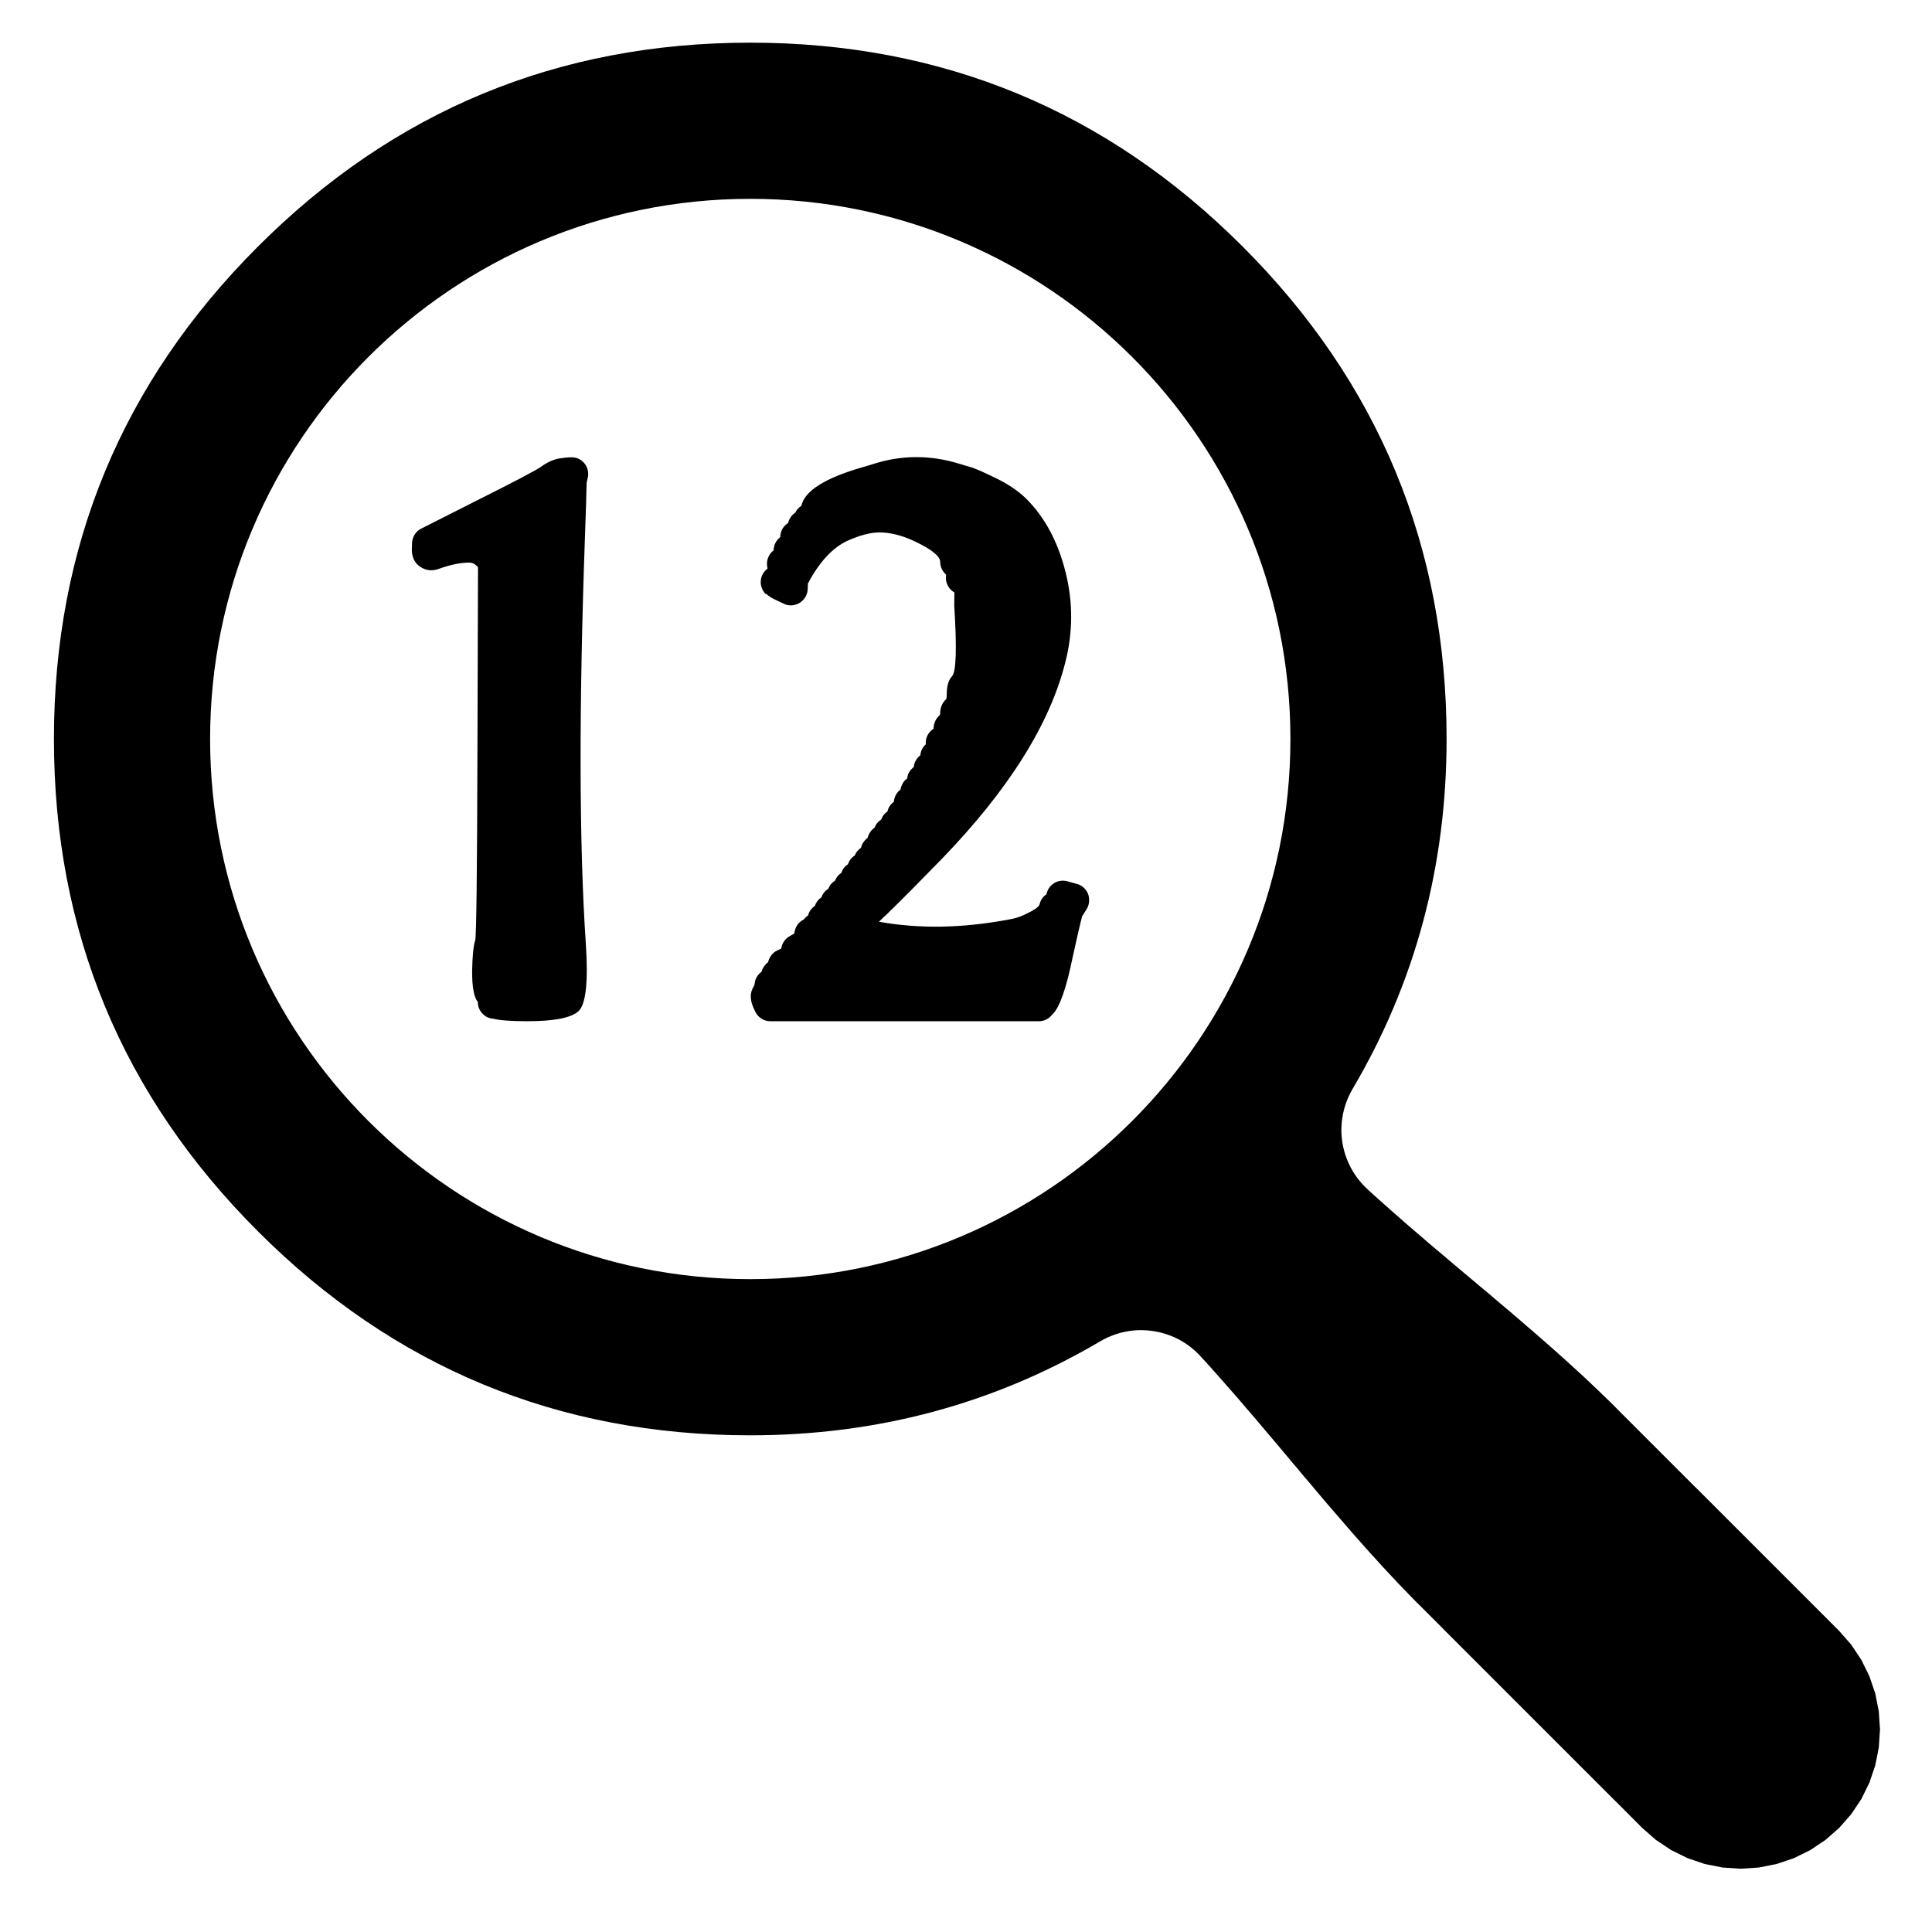
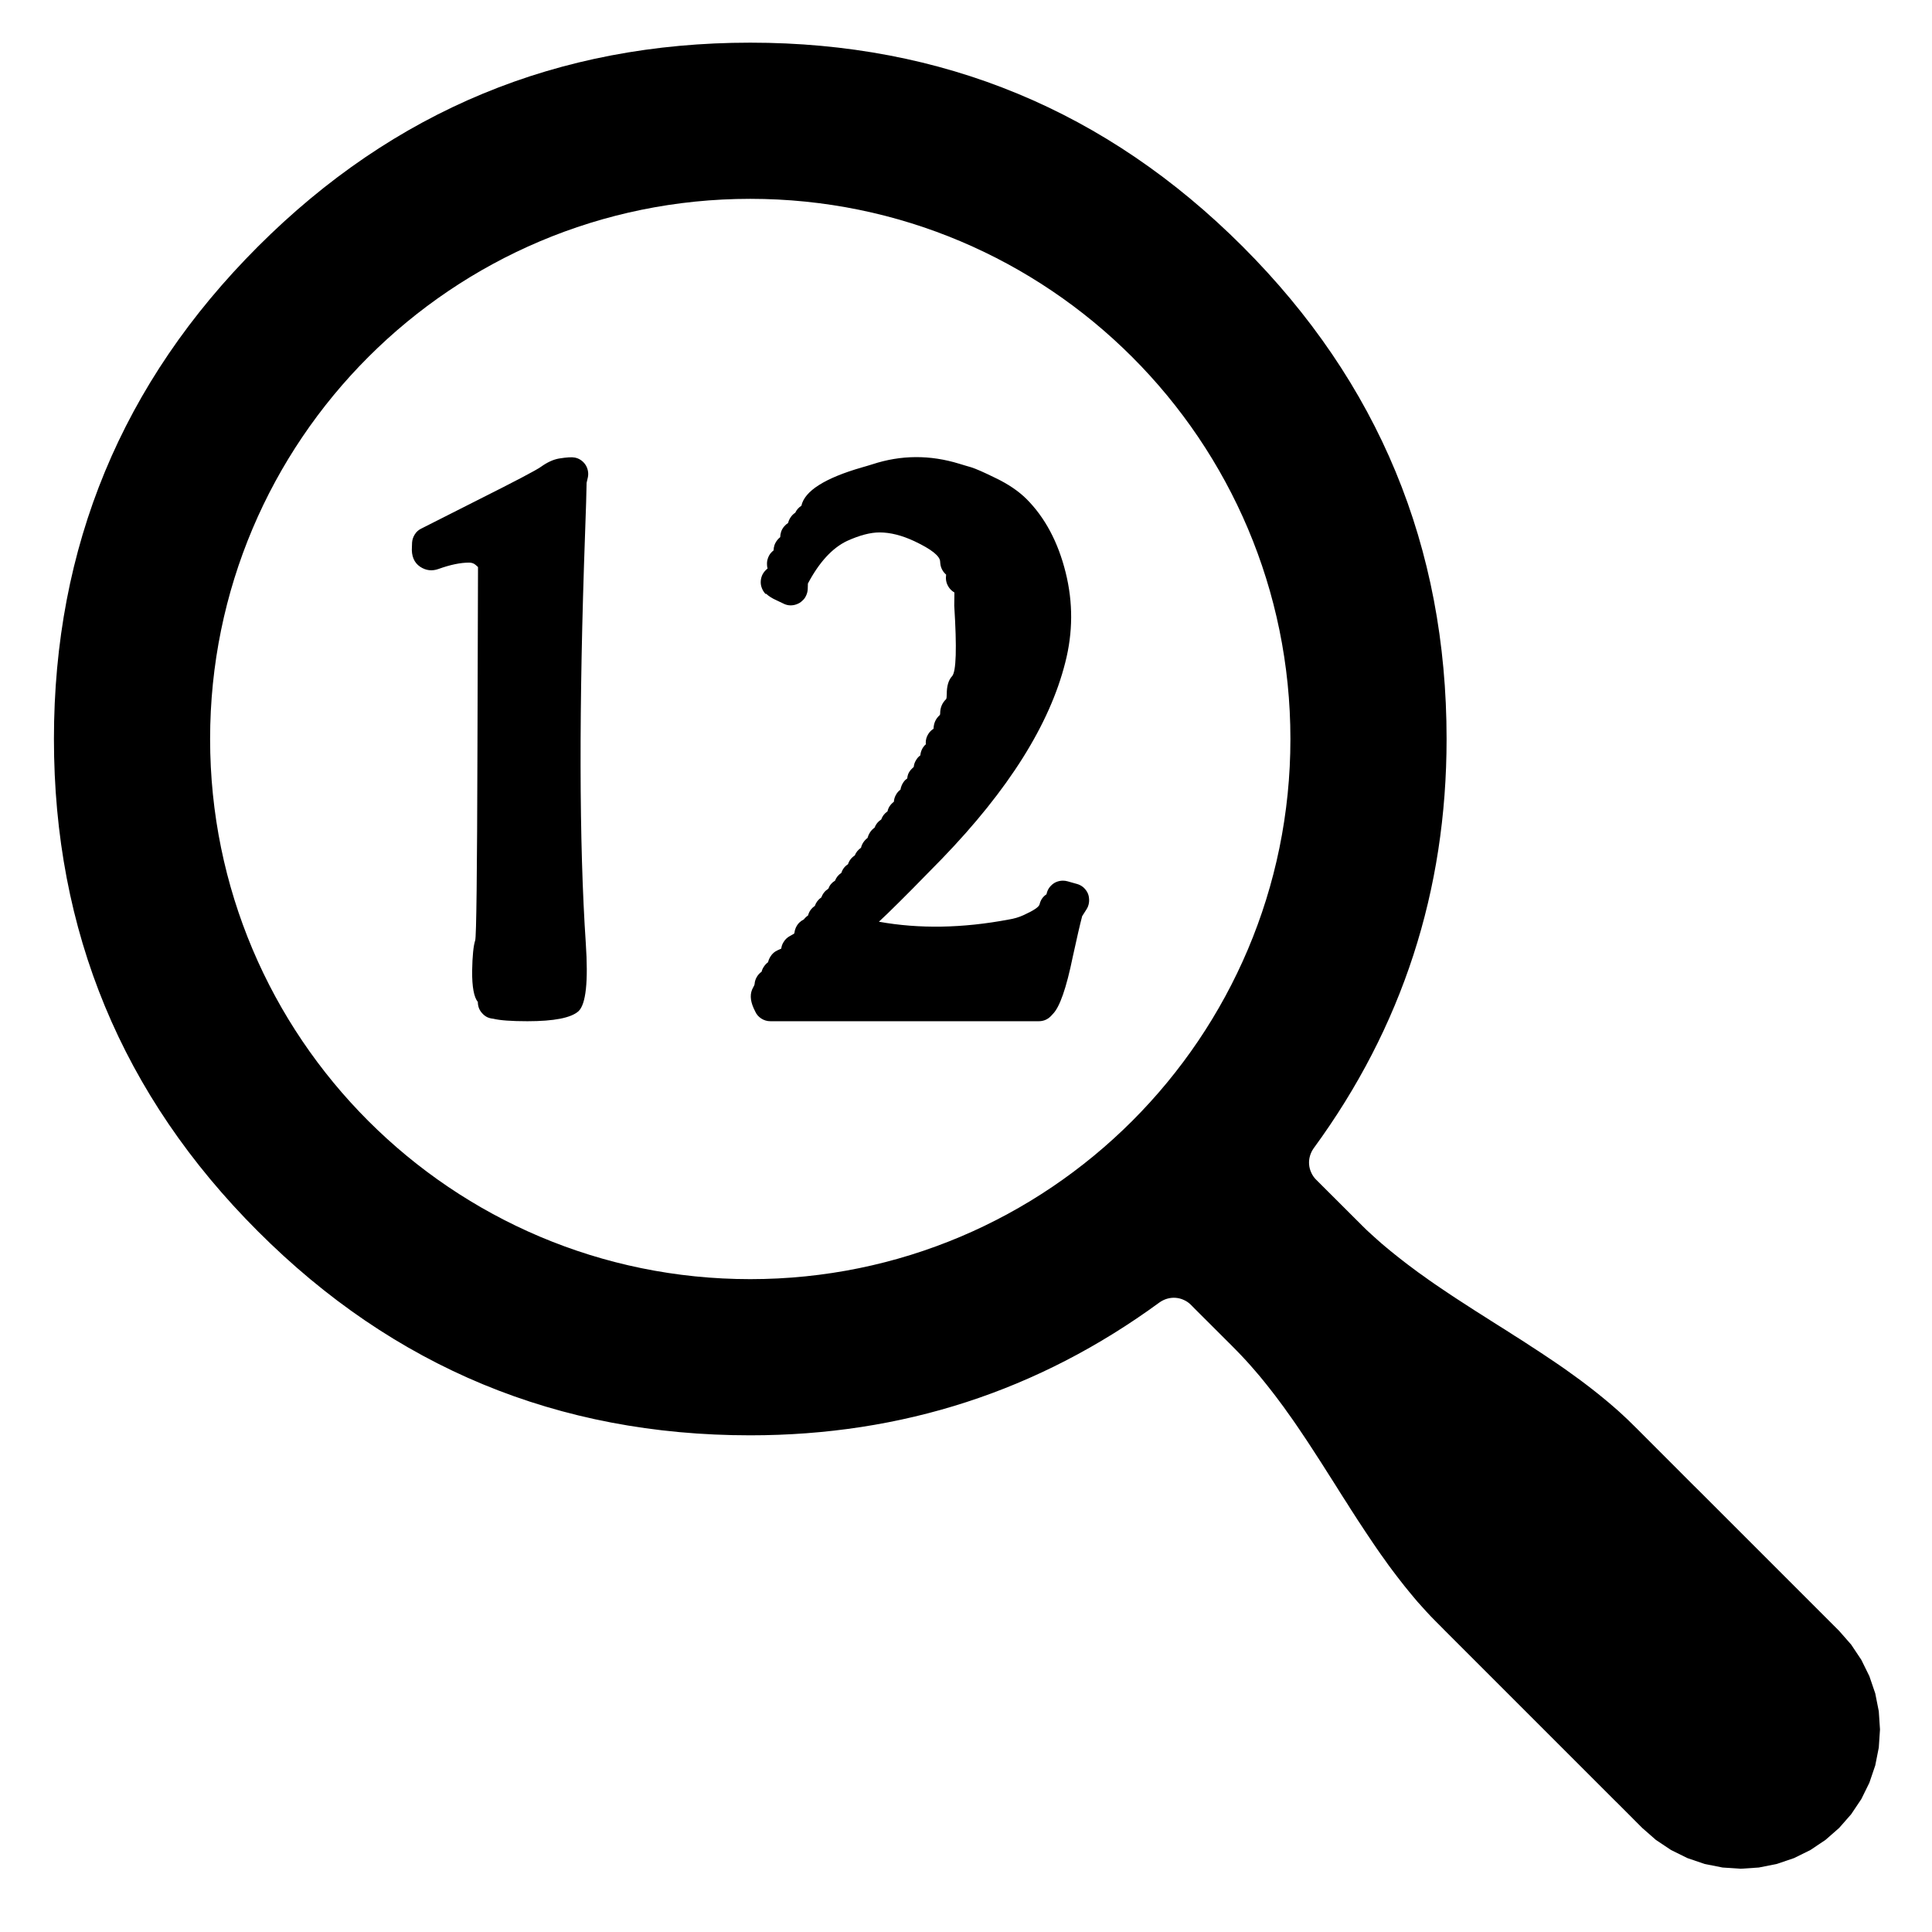
<svg xmlns="http://www.w3.org/2000/svg" width="24" height="24" viewBox="0 0 24 24">
-   <path d="M9.32 0.53 Q12.903 0.53 15.437 3.063 Q17.97 5.597 17.97 9.18 Q17.97 11.546 16.802 13.528 Q16.715 13.676 16.682 13.845 Q16.649 14.014 16.674 14.184 Q16.7 14.353 16.78 14.505 Q16.861 14.657 16.988 14.773 L17.003 14.787 L17.064 14.843 L17.125 14.898 L17.187 14.953 L17.249 15.008 L17.311 15.063 L17.373 15.117 L17.435 15.172 L17.497 15.226 L17.56 15.28 L17.623 15.334 L17.686 15.388 L17.748 15.442 L17.811 15.495 L17.875 15.549 L17.938 15.602 L18.001 15.656 L18.064 15.709 L18.128 15.763 L18.191 15.816 L18.254 15.869 L18.318 15.922 L18.381 15.976 L18.445 16.029 L18.508 16.082 L18.571 16.136 L18.634 16.189 L18.698 16.243 L18.761 16.296 L18.824 16.35 L18.887 16.404 L18.949 16.458 L19.012 16.512 L19.075 16.566 L19.137 16.62 L19.199 16.675 L19.261 16.729 L19.323 16.784 L19.385 16.839 L19.446 16.894 L19.507 16.95 L19.568 17.005 L19.629 17.061 L19.69 17.117 L19.75 17.174 L19.81 17.231 L19.87 17.288 L19.929 17.345 L19.988 17.402 L20.047 17.46 L20.105 17.519 L21.038 18.452 L21.097 18.51 L21.389 18.802 L21.447 18.86 L22.847 20.26 L22.996 20.43 L23.122 20.619 L23.222 20.822 L23.295 21.036 L23.339 21.258 L23.354 21.484 L23.339 21.709 L23.295 21.931 L23.222 22.146 L23.122 22.349 L22.996 22.537 L22.847 22.707 L22.677 22.856 L22.489 22.982 L22.286 23.082 L22.071 23.155 L21.849 23.199 L21.624 23.214 L21.398 23.199 L21.176 23.155 L20.962 23.082 L20.759 22.982 L20.57 22.856 L20.4 22.707 L20.109 22.415 L20.05 22.357 L19.7 22.007 L19.642 21.949 L17.95 20.257 L17.892 20.198 L17.659 19.965 L17.6 19.907 L17.542 19.848 L17.485 19.789 L17.427 19.729 L17.37 19.67 L17.314 19.61 L17.257 19.549 L17.201 19.489 L17.145 19.428 L17.09 19.367 L17.034 19.306 L16.979 19.245 L16.924 19.183 L16.869 19.121 L16.814 19.059 L16.76 18.997 L16.706 18.934 L16.652 18.872 L16.598 18.809 L16.544 18.747 L16.49 18.684 L16.436 18.621 L16.383 18.558 L16.329 18.494 L16.276 18.431 L16.222 18.368 L16.169 18.305 L16.116 18.241 L16.062 18.178 L16.009 18.114 L15.956 18.051 L15.903 17.988 L15.849 17.924 L15.796 17.861 L15.742 17.798 L15.689 17.735 L15.635 17.671 L15.582 17.608 L15.528 17.546 L15.474 17.483 L15.42 17.42 L15.366 17.357 L15.312 17.295 L15.257 17.233 L15.203 17.171 L15.148 17.109 L15.093 17.047 L15.038 16.985 L14.983 16.924 L14.927 16.863 L14.913 16.848 Q14.797 16.721 14.645 16.64 Q14.493 16.56 14.323 16.535 Q14.153 16.509 13.985 16.542 Q13.816 16.575 13.668 16.662 Q11.686 17.83 9.32 17.83 Q5.737 17.83 3.204 15.296 Q0.67 12.763 0.67 9.18 Q0.67 5.597 3.204 3.063 Q5.737 0.53 9.32 0.53 Z        M9.32 2.47 C5.614 2.47 2.61 5.474 2.61 9.18 C2.61 12.886 5.614 15.89 9.32 15.89 C13.026 15.89 16.03 12.886 16.03 9.18 C16.03 5.474 13.026 2.47 9.32 2.47 Z        M10.839 5.767 Q11.371 5.593 11.917 5.761 L11.993 5.784 L12.062 5.804 Q12.15 5.831 12.369 5.939 Q12.602 6.051 12.751 6.198 Q13.097 6.545 13.238 7.112 Q13.377 7.67 13.233 8.23 Q12.943 9.382 11.701 10.668 Q11.293 11.088 11.033 11.341 L10.918 11.45 Q11.669 11.585 12.53 11.423 Q12.63 11.407 12.713 11.369 Q12.903 11.283 12.914 11.234 Q12.933 11.153 13 11.109 Q13.004 11.088 13.012 11.068 Q13.028 11.029 13.057 11.001 Q13.086 10.971 13.125 10.955 Q13.164 10.94 13.204 10.94 Q13.234 10.94 13.262 10.948 L13.379 10.981 Q13.419 10.992 13.452 11.018 Q13.484 11.044 13.505 11.081 Q13.525 11.117 13.528 11.158 Q13.533 11.199 13.522 11.24 Q13.515 11.268 13.499 11.293 L13.443 11.381 Q13.403 11.533 13.326 11.887 Q13.207 12.468 13.079 12.596 L13.054 12.623 Q12.992 12.686 12.903 12.686 H9.571 Q9.508 12.686 9.456 12.652 Q9.404 12.618 9.38 12.562 L9.361 12.522 Q9.295 12.373 9.355 12.268 Q9.373 12.238 9.374 12.223 Q9.377 12.177 9.402 12.135 Q9.424 12.097 9.461 12.071 Q9.469 12.037 9.49 12.007 Q9.511 11.975 9.541 11.953 Q9.55 11.915 9.572 11.881 Q9.604 11.829 9.661 11.804 L9.705 11.784 Q9.71 11.741 9.733 11.704 Q9.762 11.655 9.812 11.628 L9.865 11.598 L9.869 11.586 Q9.872 11.558 9.884 11.529 Q9.9 11.491 9.928 11.462 Q9.954 11.437 9.986 11.421 Q10.007 11.393 10.038 11.372 Q10.057 11.298 10.122 11.254 Q10.145 11.187 10.204 11.147 Q10.228 11.079 10.29 11.04 Q10.313 10.976 10.373 10.94 Q10.396 10.88 10.452 10.843 Q10.473 10.775 10.534 10.736 Q10.556 10.668 10.618 10.627 Q10.642 10.568 10.696 10.531 Q10.703 10.498 10.723 10.467 Q10.745 10.433 10.777 10.409 Q10.786 10.374 10.805 10.344 Q10.829 10.306 10.864 10.282 Q10.888 10.217 10.947 10.18 Q10.969 10.117 11.025 10.079 Q11.032 10.044 11.052 10.014 Q11.074 9.982 11.104 9.96 Q11.107 9.915 11.128 9.877 Q11.149 9.836 11.186 9.809 Q11.19 9.782 11.201 9.757 Q11.217 9.719 11.245 9.69 Q11.257 9.679 11.27 9.67 Q11.272 9.642 11.282 9.615 Q11.299 9.576 11.329 9.548 Q11.339 9.537 11.351 9.527 Q11.355 9.481 11.38 9.442 Q11.4 9.407 11.433 9.383 Q11.436 9.341 11.456 9.303 Q11.473 9.27 11.502 9.245 L11.5 9.229 Q11.499 9.17 11.531 9.119 Q11.557 9.077 11.597 9.053 Q11.599 8.95 11.674 8.883 Q11.679 8.878 11.679 8.863 Q11.679 8.756 11.752 8.686 Q11.761 8.677 11.761 8.621 Q11.761 8.471 11.827 8.4 Q11.904 8.316 11.854 7.524 L11.856 7.36 Q11.821 7.34 11.795 7.307 Q11.769 7.273 11.758 7.234 Q11.747 7.195 11.752 7.153 L11.753 7.138 Q11.723 7.112 11.705 7.079 Q11.685 7.042 11.681 7.001 Q11.679 6.989 11.679 6.979 Q11.679 6.874 11.359 6.723 Q11.126 6.614 10.926 6.614 Q10.756 6.614 10.522 6.72 Q10.247 6.851 10.036 7.249 L10.034 7.318 Q10.032 7.36 10.014 7.398 Q9.998 7.436 9.966 7.463 Q9.937 7.492 9.897 7.506 Q9.859 7.521 9.817 7.52 Q9.774 7.519 9.734 7.499 L9.644 7.456 Q9.565 7.421 9.519 7.377 H9.508 Q9.48 7.346 9.465 7.308 Q9.449 7.269 9.45 7.228 Q9.451 7.186 9.467 7.148 Q9.483 7.111 9.514 7.081 Q9.524 7.071 9.535 7.062 Q9.528 7.037 9.528 7.012 Q9.526 6.973 9.539 6.936 Q9.551 6.899 9.576 6.869 Q9.592 6.851 9.61 6.837 Q9.61 6.804 9.621 6.771 Q9.634 6.735 9.66 6.704 Q9.674 6.687 9.692 6.673 Q9.693 6.639 9.703 6.607 Q9.715 6.57 9.741 6.54 Q9.762 6.514 9.79 6.497 Q9.798 6.463 9.817 6.433 Q9.841 6.394 9.879 6.369 Q9.905 6.314 9.955 6.283 Q10.016 6.006 10.708 5.806 L10.767 5.789 Z        M5.234 6.566 L5.92 6.219 Q6.638 5.859 6.721 5.798 Q6.837 5.715 6.944 5.696 Q7.087 5.673 7.139 5.684 Q7.18 5.691 7.215 5.715 Q7.248 5.737 7.272 5.772 Q7.295 5.806 7.303 5.848 Q7.311 5.889 7.303 5.928 L7.287 5.998 Q7.285 6.16 7.268 6.627 Q7.152 9.86 7.277 11.718 Q7.325 12.432 7.186 12.562 Q7.047 12.686 6.552 12.686 Q6.253 12.686 6.127 12.655 Q6.084 12.651 6.049 12.634 Q6.015 12.616 5.989 12.586 Q5.963 12.558 5.949 12.522 Q5.936 12.486 5.936 12.447 Q5.863 12.358 5.865 12.062 Q5.87 11.782 5.903 11.682 Q5.925 11.62 5.931 9.315 L5.938 7.044 L5.91 7.019 Q5.877 6.989 5.828 6.989 Q5.666 6.989 5.447 7.068 Q5.327 7.111 5.22 7.041 Q5.105 6.964 5.117 6.792 L5.119 6.739 Q5.123 6.685 5.153 6.638 Q5.183 6.59 5.234 6.566 Z" />
+   <path d="M9.32 0.53 Q12.903 0.53 15.437 3.063 Q17.97 5.597 17.97 9.18 Q17.97 12.008 16.319 14.264 Q16.288 14.308 16.273 14.359 Q16.258 14.411 16.262 14.464 Q16.266 14.518 16.289 14.567 Q16.311 14.616 16.349 14.654 L16.86 15.164 L16.918 15.222 L16.977 15.28 L17.038 15.336 L17.099 15.391 L17.161 15.446 L17.224 15.499 L17.288 15.552 L17.353 15.604 L17.418 15.655 L17.484 15.706 L17.551 15.756 L17.618 15.806 L17.686 15.854 L17.754 15.903 L17.823 15.951 L17.892 15.998 L17.962 16.045 L18.032 16.092 L18.102 16.138 L18.173 16.184 L18.244 16.23 L18.315 16.276 L18.386 16.321 L18.457 16.366 L18.529 16.412 L18.6 16.457 L18.672 16.502 L18.743 16.547 L18.814 16.593 L18.886 16.638 L18.957 16.684 L19.027 16.73 L19.098 16.776 L19.168 16.822 L19.238 16.869 L19.308 16.916 L19.377 16.963 L19.446 17.011 L19.514 17.06 L19.582 17.109 L19.649 17.158 L19.715 17.208 L19.781 17.259 L19.847 17.311 L19.911 17.363 L19.975 17.416 L20.038 17.47 L20.1 17.524 L20.161 17.58 L20.221 17.636 L20.28 17.694 L20.339 17.752 L21.038 18.452 L21.097 18.51 L21.389 18.802 L21.447 18.86 L22.847 20.26 L22.996 20.43 L23.122 20.619 L23.222 20.822 L23.295 21.036 L23.339 21.258 L23.354 21.484 L23.339 21.709 L23.295 21.931 L23.222 22.146 L23.122 22.349 L22.996 22.537 L22.847 22.707 L22.677 22.856 L22.489 22.982 L22.286 23.082 L22.071 23.155 L21.849 23.199 L21.624 23.214 L21.398 23.199 L21.176 23.155 L20.962 23.082 L20.759 22.982 L20.57 22.856 L20.4 22.707 L20.109 22.415 L20.05 22.357 L19.7 22.007 L19.642 21.949 L17.95 20.257 L17.892 20.198 L17.834 20.14 L17.776 20.081 L17.72 20.021 L17.664 19.959 L17.609 19.898 L17.556 19.835 L17.503 19.771 L17.45 19.706 L17.399 19.641 L17.348 19.575 L17.298 19.509 L17.248 19.442 L17.2 19.374 L17.151 19.306 L17.103 19.237 L17.056 19.168 L17.009 19.098 L16.962 19.028 L16.916 18.958 L16.869 18.887 L16.824 18.817 L16.778 18.746 L16.733 18.674 L16.687 18.603 L16.642 18.532 L16.597 18.46 L16.552 18.389 L16.506 18.317 L16.461 18.246 L16.416 18.175 L16.37 18.104 L16.324 18.033 L16.278 17.962 L16.232 17.892 L16.185 17.822 L16.138 17.752 L16.091 17.683 L16.043 17.614 L15.994 17.546 L15.946 17.478 L15.896 17.411 L15.846 17.344 L15.795 17.278 L15.744 17.213 L15.692 17.148 L15.639 17.084 L15.585 17.021 L15.531 16.959 L15.476 16.898 L15.419 16.837 L15.362 16.778 L15.304 16.719 L14.837 16.253 L14.794 16.209 Q14.756 16.171 14.707 16.149 Q14.658 16.126 14.604 16.122 Q14.551 16.118 14.499 16.133 Q14.448 16.148 14.404 16.179 Q12.148 17.83 9.32 17.83 Q5.737 17.83 3.204 15.296 Q0.67 12.763 0.67 9.18 Q0.67 5.597 3.204 3.063 Q5.737 0.53 9.32 0.53 Z        M9.32 2.47 C5.614 2.47 2.61 5.474 2.61 9.18 C2.61 12.886 5.614 15.89 9.32 15.89 C13.026 15.89 16.03 12.886 16.03 9.18 C16.03 5.474 13.026 2.47 9.32 2.47 Z        M10.839 5.767 Q11.371 5.593 11.917 5.761 L11.993 5.784 L12.062 5.804 Q12.15 5.831 12.369 5.939 Q12.602 6.051 12.751 6.198 Q13.097 6.545 13.238 7.112 Q13.377 7.67 13.233 8.23 Q12.943 9.382 11.701 10.668 Q11.293 11.088 11.033 11.341 L10.918 11.45 Q11.669 11.585 12.53 11.423 Q12.63 11.407 12.713 11.369 Q12.903 11.283 12.914 11.234 Q12.933 11.153 13 11.109 Q13.004 11.088 13.012 11.068 Q13.028 11.029 13.057 11.001 Q13.086 10.971 13.125 10.955 Q13.164 10.94 13.204 10.94 Q13.234 10.94 13.262 10.948 L13.379 10.981 Q13.419 10.992 13.452 11.018 Q13.484 11.044 13.505 11.081 Q13.525 11.117 13.528 11.158 Q13.533 11.199 13.522 11.24 Q13.515 11.268 13.499 11.293 L13.443 11.381 Q13.403 11.533 13.326 11.887 Q13.207 12.468 13.079 12.596 L13.054 12.623 Q12.992 12.686 12.903 12.686 H9.571 Q9.508 12.686 9.456 12.652 Q9.404 12.618 9.38 12.562 L9.361 12.522 Q9.295 12.373 9.355 12.268 Q9.373 12.238 9.374 12.223 Q9.377 12.177 9.402 12.135 Q9.424 12.097 9.461 12.071 Q9.469 12.037 9.49 12.007 Q9.511 11.975 9.541 11.953 Q9.55 11.915 9.572 11.881 Q9.604 11.829 9.661 11.804 L9.705 11.784 Q9.71 11.741 9.733 11.704 Q9.762 11.655 9.812 11.628 L9.865 11.598 L9.869 11.586 Q9.872 11.558 9.884 11.529 Q9.9 11.491 9.928 11.462 Q9.954 11.437 9.986 11.421 Q10.007 11.393 10.038 11.372 Q10.057 11.298 10.122 11.254 Q10.145 11.187 10.204 11.147 Q10.228 11.079 10.29 11.04 Q10.313 10.976 10.373 10.94 Q10.396 10.88 10.452 10.843 Q10.473 10.775 10.534 10.736 Q10.556 10.668 10.618 10.627 Q10.642 10.568 10.696 10.531 Q10.703 10.498 10.723 10.467 Q10.745 10.433 10.777 10.409 Q10.786 10.374 10.805 10.344 Q10.829 10.306 10.864 10.282 Q10.888 10.217 10.947 10.18 Q10.969 10.117 11.025 10.079 Q11.032 10.044 11.052 10.014 Q11.074 9.982 11.104 9.96 Q11.107 9.915 11.128 9.877 Q11.149 9.836 11.186 9.809 Q11.19 9.782 11.201 9.757 Q11.217 9.719 11.245 9.69 Q11.257 9.679 11.27 9.67 Q11.272 9.642 11.282 9.615 Q11.299 9.576 11.329 9.548 Q11.339 9.537 11.351 9.527 Q11.355 9.481 11.38 9.442 Q11.4 9.407 11.433 9.383 Q11.436 9.341 11.456 9.303 Q11.473 9.27 11.502 9.245 L11.5 9.229 Q11.499 9.17 11.531 9.119 Q11.557 9.077 11.597 9.053 Q11.599 8.95 11.674 8.883 Q11.679 8.878 11.679 8.863 Q11.679 8.756 11.752 8.686 Q11.761 8.677 11.761 8.621 Q11.761 8.471 11.827 8.4 Q11.904 8.316 11.854 7.524 L11.856 7.36 Q11.821 7.34 11.795 7.307 Q11.769 7.273 11.758 7.234 Q11.747 7.195 11.752 7.153 L11.753 7.138 Q11.723 7.112 11.705 7.079 Q11.685 7.042 11.681 7.001 Q11.679 6.989 11.679 6.979 Q11.679 6.874 11.359 6.723 Q11.126 6.614 10.926 6.614 Q10.756 6.614 10.522 6.72 Q10.247 6.851 10.036 7.249 L10.034 7.318 Q10.032 7.36 10.014 7.398 Q9.998 7.436 9.966 7.463 Q9.937 7.492 9.897 7.506 Q9.859 7.521 9.817 7.52 Q9.774 7.519 9.734 7.499 L9.644 7.456 Q9.565 7.421 9.519 7.377 H9.508 Q9.48 7.346 9.465 7.308 Q9.449 7.269 9.45 7.228 Q9.451 7.186 9.467 7.148 Q9.483 7.111 9.514 7.081 Q9.524 7.071 9.535 7.062 Q9.528 7.037 9.528 7.012 Q9.526 6.973 9.539 6.936 Q9.551 6.899 9.576 6.869 Q9.592 6.851 9.61 6.837 Q9.61 6.804 9.621 6.771 Q9.634 6.735 9.66 6.704 Q9.674 6.687 9.692 6.673 Q9.693 6.639 9.703 6.607 Q9.715 6.57 9.741 6.54 Q9.762 6.514 9.79 6.497 Q9.798 6.463 9.817 6.433 Q9.841 6.394 9.879 6.369 Q9.905 6.314 9.955 6.283 Q10.016 6.006 10.708 5.806 L10.767 5.789 Z        M5.234 6.566 L5.92 6.219 Q6.638 5.859 6.721 5.798 Q6.837 5.715 6.944 5.696 Q7.087 5.673 7.139 5.684 Q7.18 5.691 7.215 5.715 Q7.248 5.737 7.272 5.772 Q7.295 5.806 7.303 5.848 Q7.311 5.889 7.303 5.928 L7.287 5.998 Q7.285 6.16 7.268 6.627 Q7.152 9.86 7.277 11.718 Q7.325 12.432 7.186 12.562 Q7.047 12.686 6.552 12.686 Q6.253 12.686 6.127 12.655 Q6.084 12.651 6.049 12.634 Q6.015 12.616 5.989 12.586 Q5.963 12.558 5.949 12.522 Q5.936 12.486 5.936 12.447 Q5.863 12.358 5.865 12.062 Q5.87 11.782 5.903 11.682 Q5.925 11.62 5.931 9.315 L5.938 7.044 L5.91 7.019 Q5.877 6.989 5.828 6.989 Q5.666 6.989 5.447 7.068 Q5.327 7.111 5.22 7.041 Q5.105 6.964 5.117 6.792 L5.119 6.739 Q5.123 6.685 5.153 6.638 Q5.183 6.59 5.234 6.566 Z" />
</svg>
